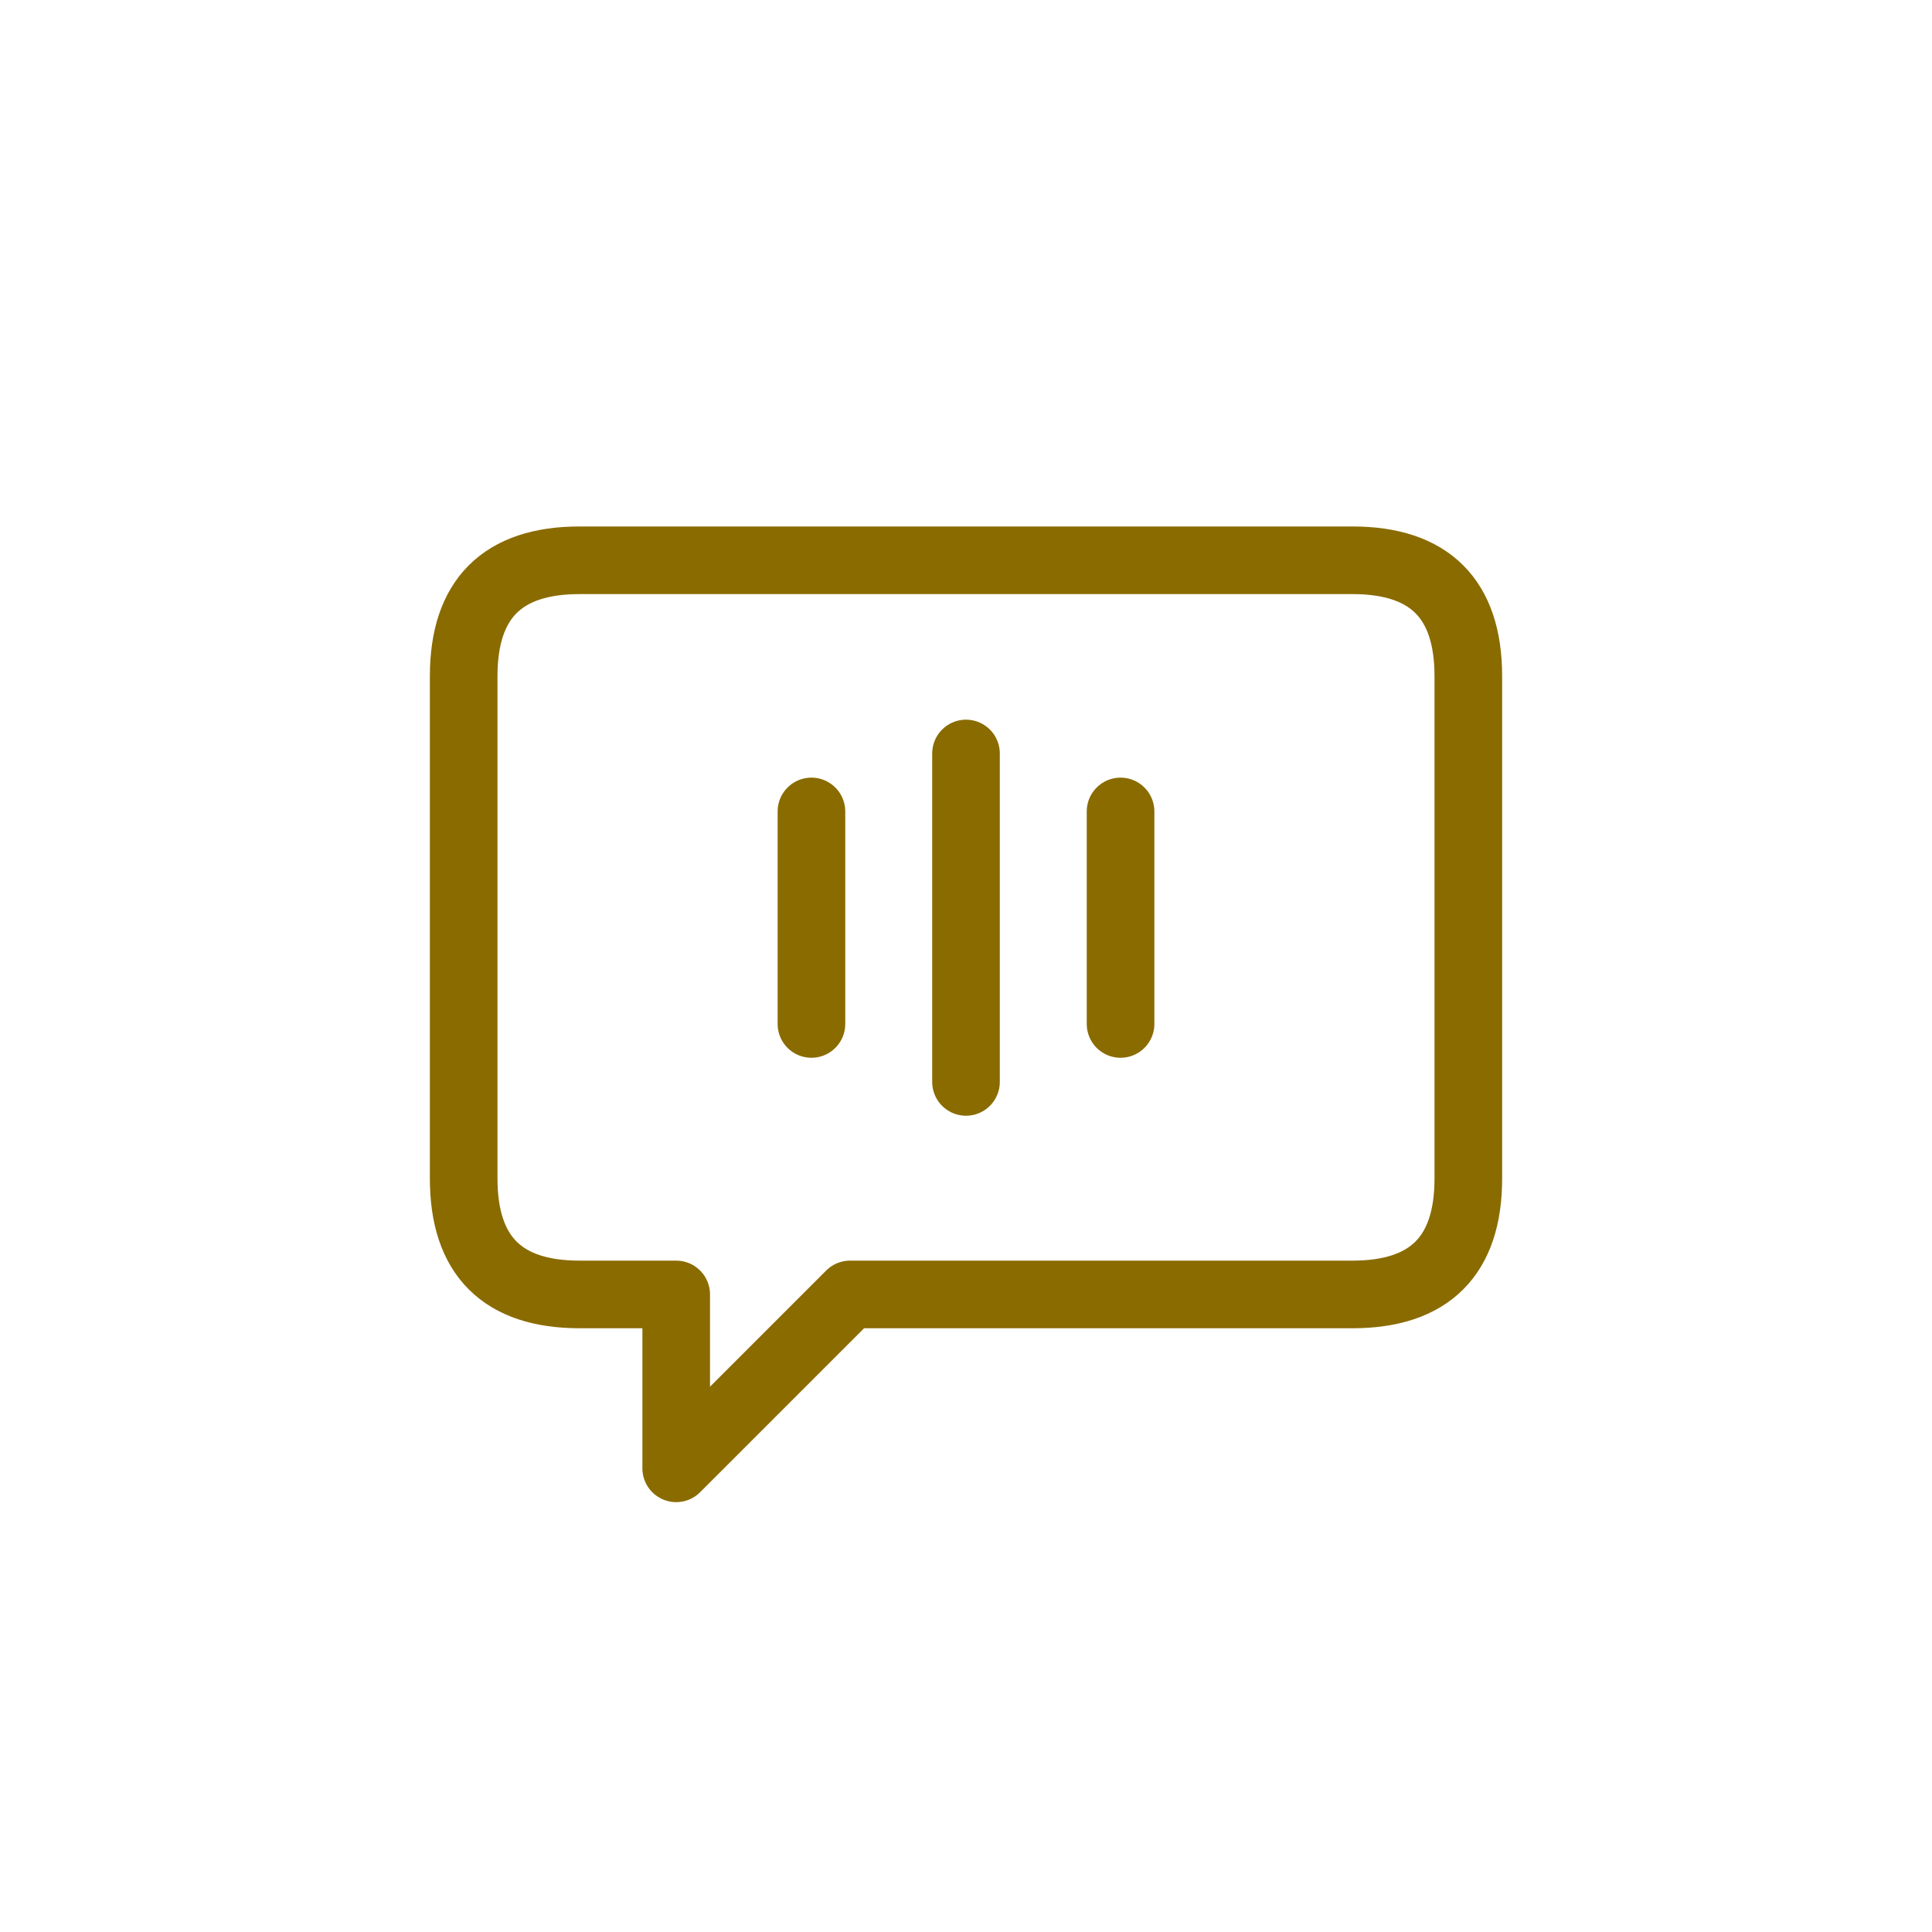
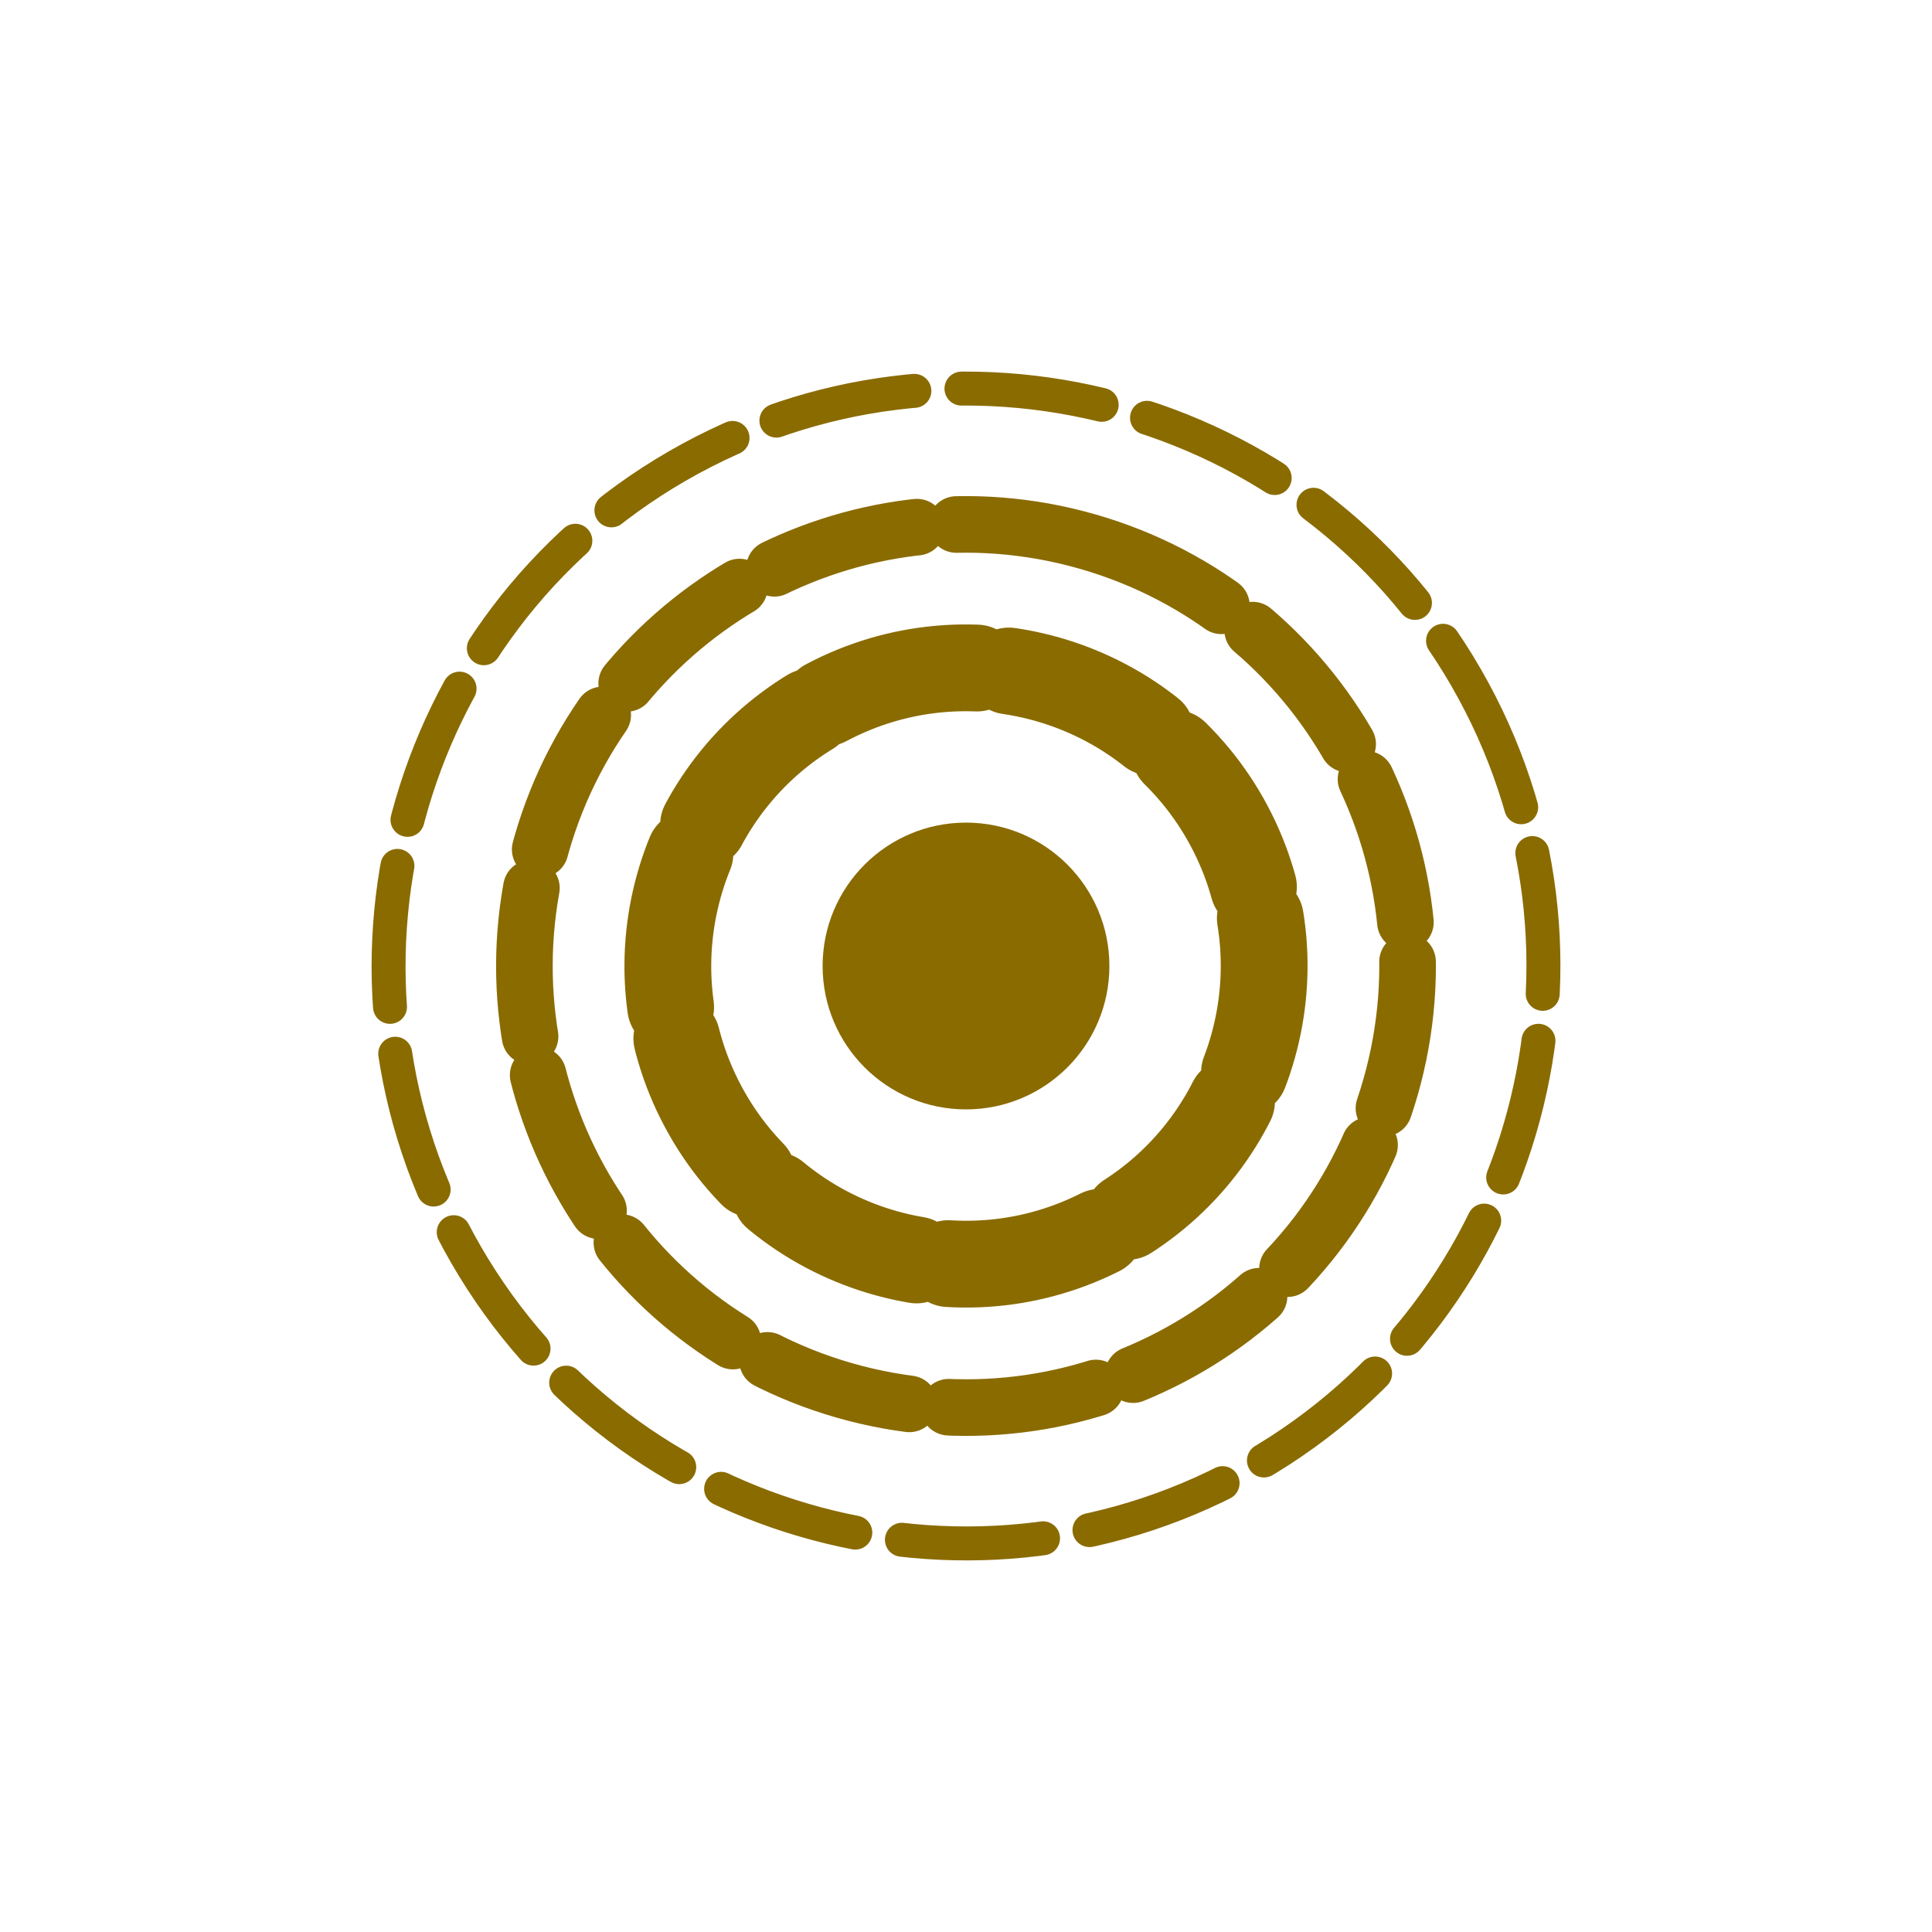
- <svg xmlns="http://www.w3.org/2000/svg" viewBox="0 0 200 200" width="200" height="200">
-   <g fill="none" stroke="#8a6b00" stroke-width="7" stroke-linecap="round" stroke-linejoin="round">
-     <path d="M 60 58              L 140 58              Q 152 58 152 70              L 152 122              Q 152 134 140 134              L 88 134              L 70 152              L 70 134              L 60 134              Q 48 134 48 122              L 48 70              Q 48 58 60 58 Z" />
-     <line x1="84" y1="106" x2="84" y2="84" />
-     <line x1="100" y1="112" x2="100" y2="78" />
-     <line x1="116" y1="106" x2="116" y2="84" />
+ <svg xmlns="http://www.w3.org/2000/svg" viewBox="0 0 1024 1024" width="1024" height="1024" role="img" aria-label="Noirly Pulse mark">
+   <style>svg { color: #8a6b00; }</style>
+   <g fill="none" stroke="currentColor" stroke-linecap="round" pathLength="100">
+     <circle cx="512" cy="512" r="158" stroke-width="46" stroke-dasharray="83 17" transform="rotate(-118 512 512)" />
+     <circle cx="512" cy="512" r="234" stroke-width="30" stroke-dasharray="79 21" transform="rotate(-74 512 512)" />
+     <circle cx="512" cy="512" r="306" stroke-width="18" stroke-dasharray="75 25" transform="rotate(-30 512 512)" />
  </g>
+   <circle cx="512" cy="512" r="76" fill="currentColor" />
</svg>
